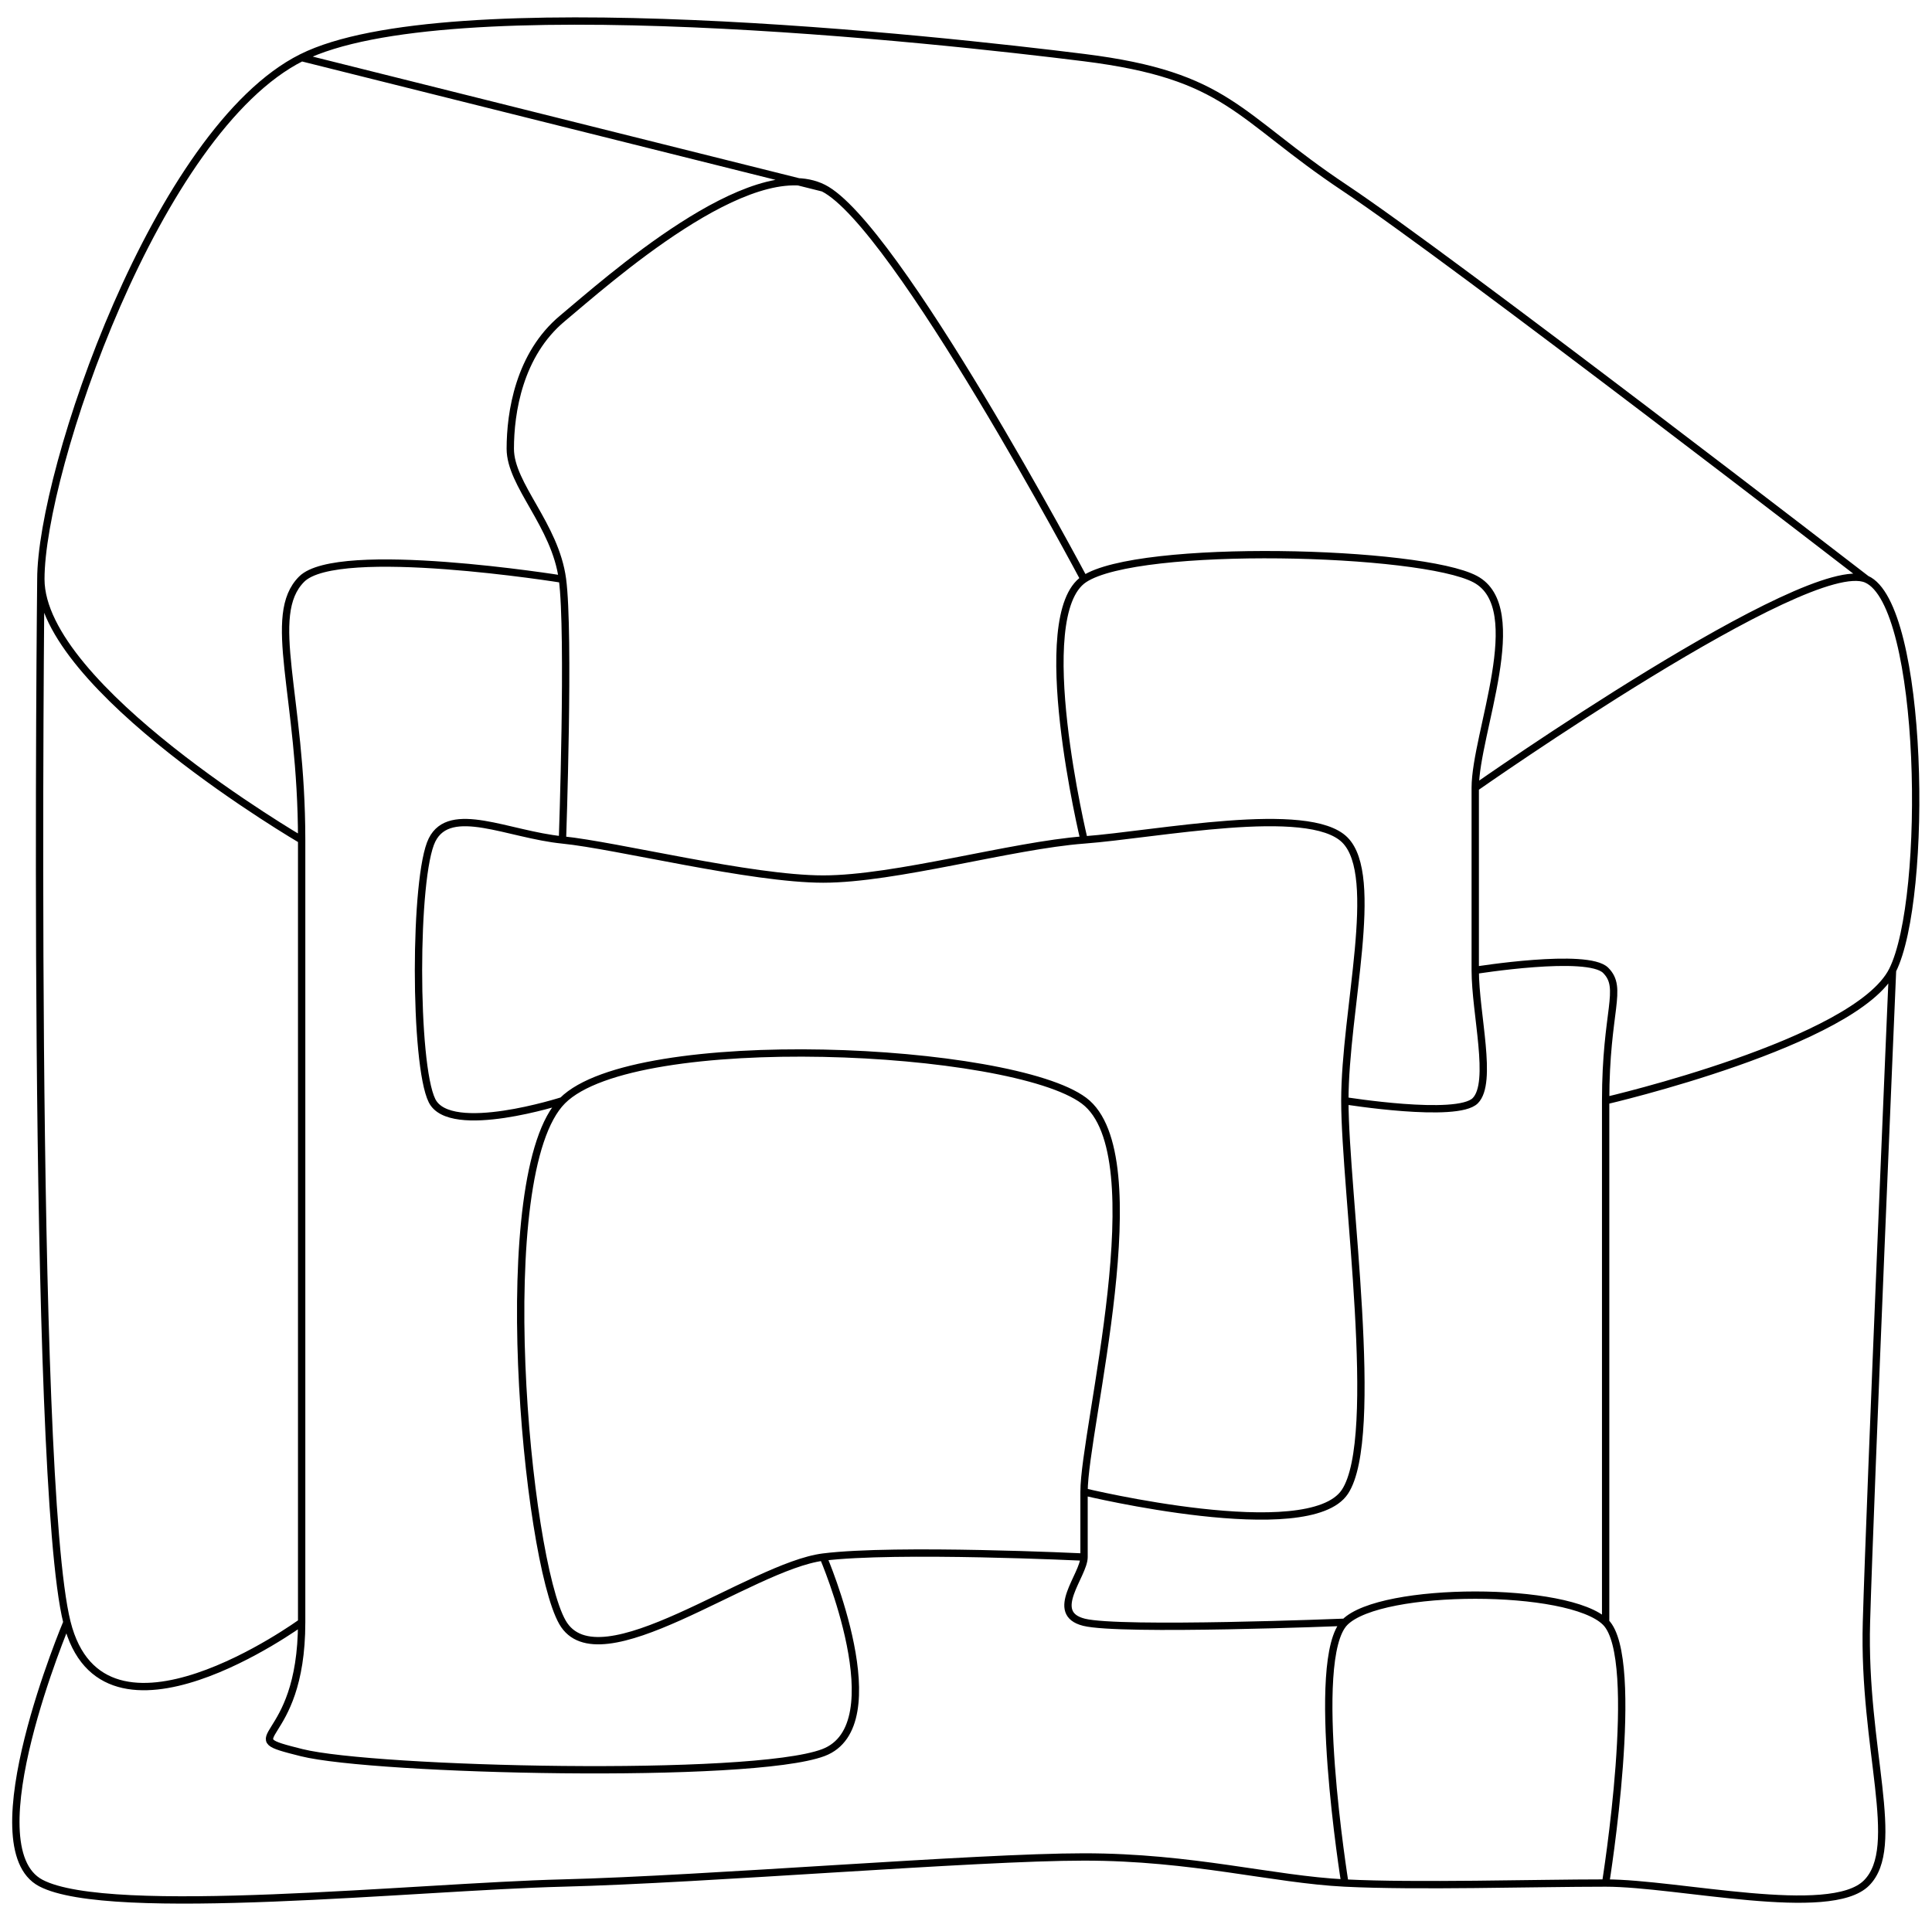
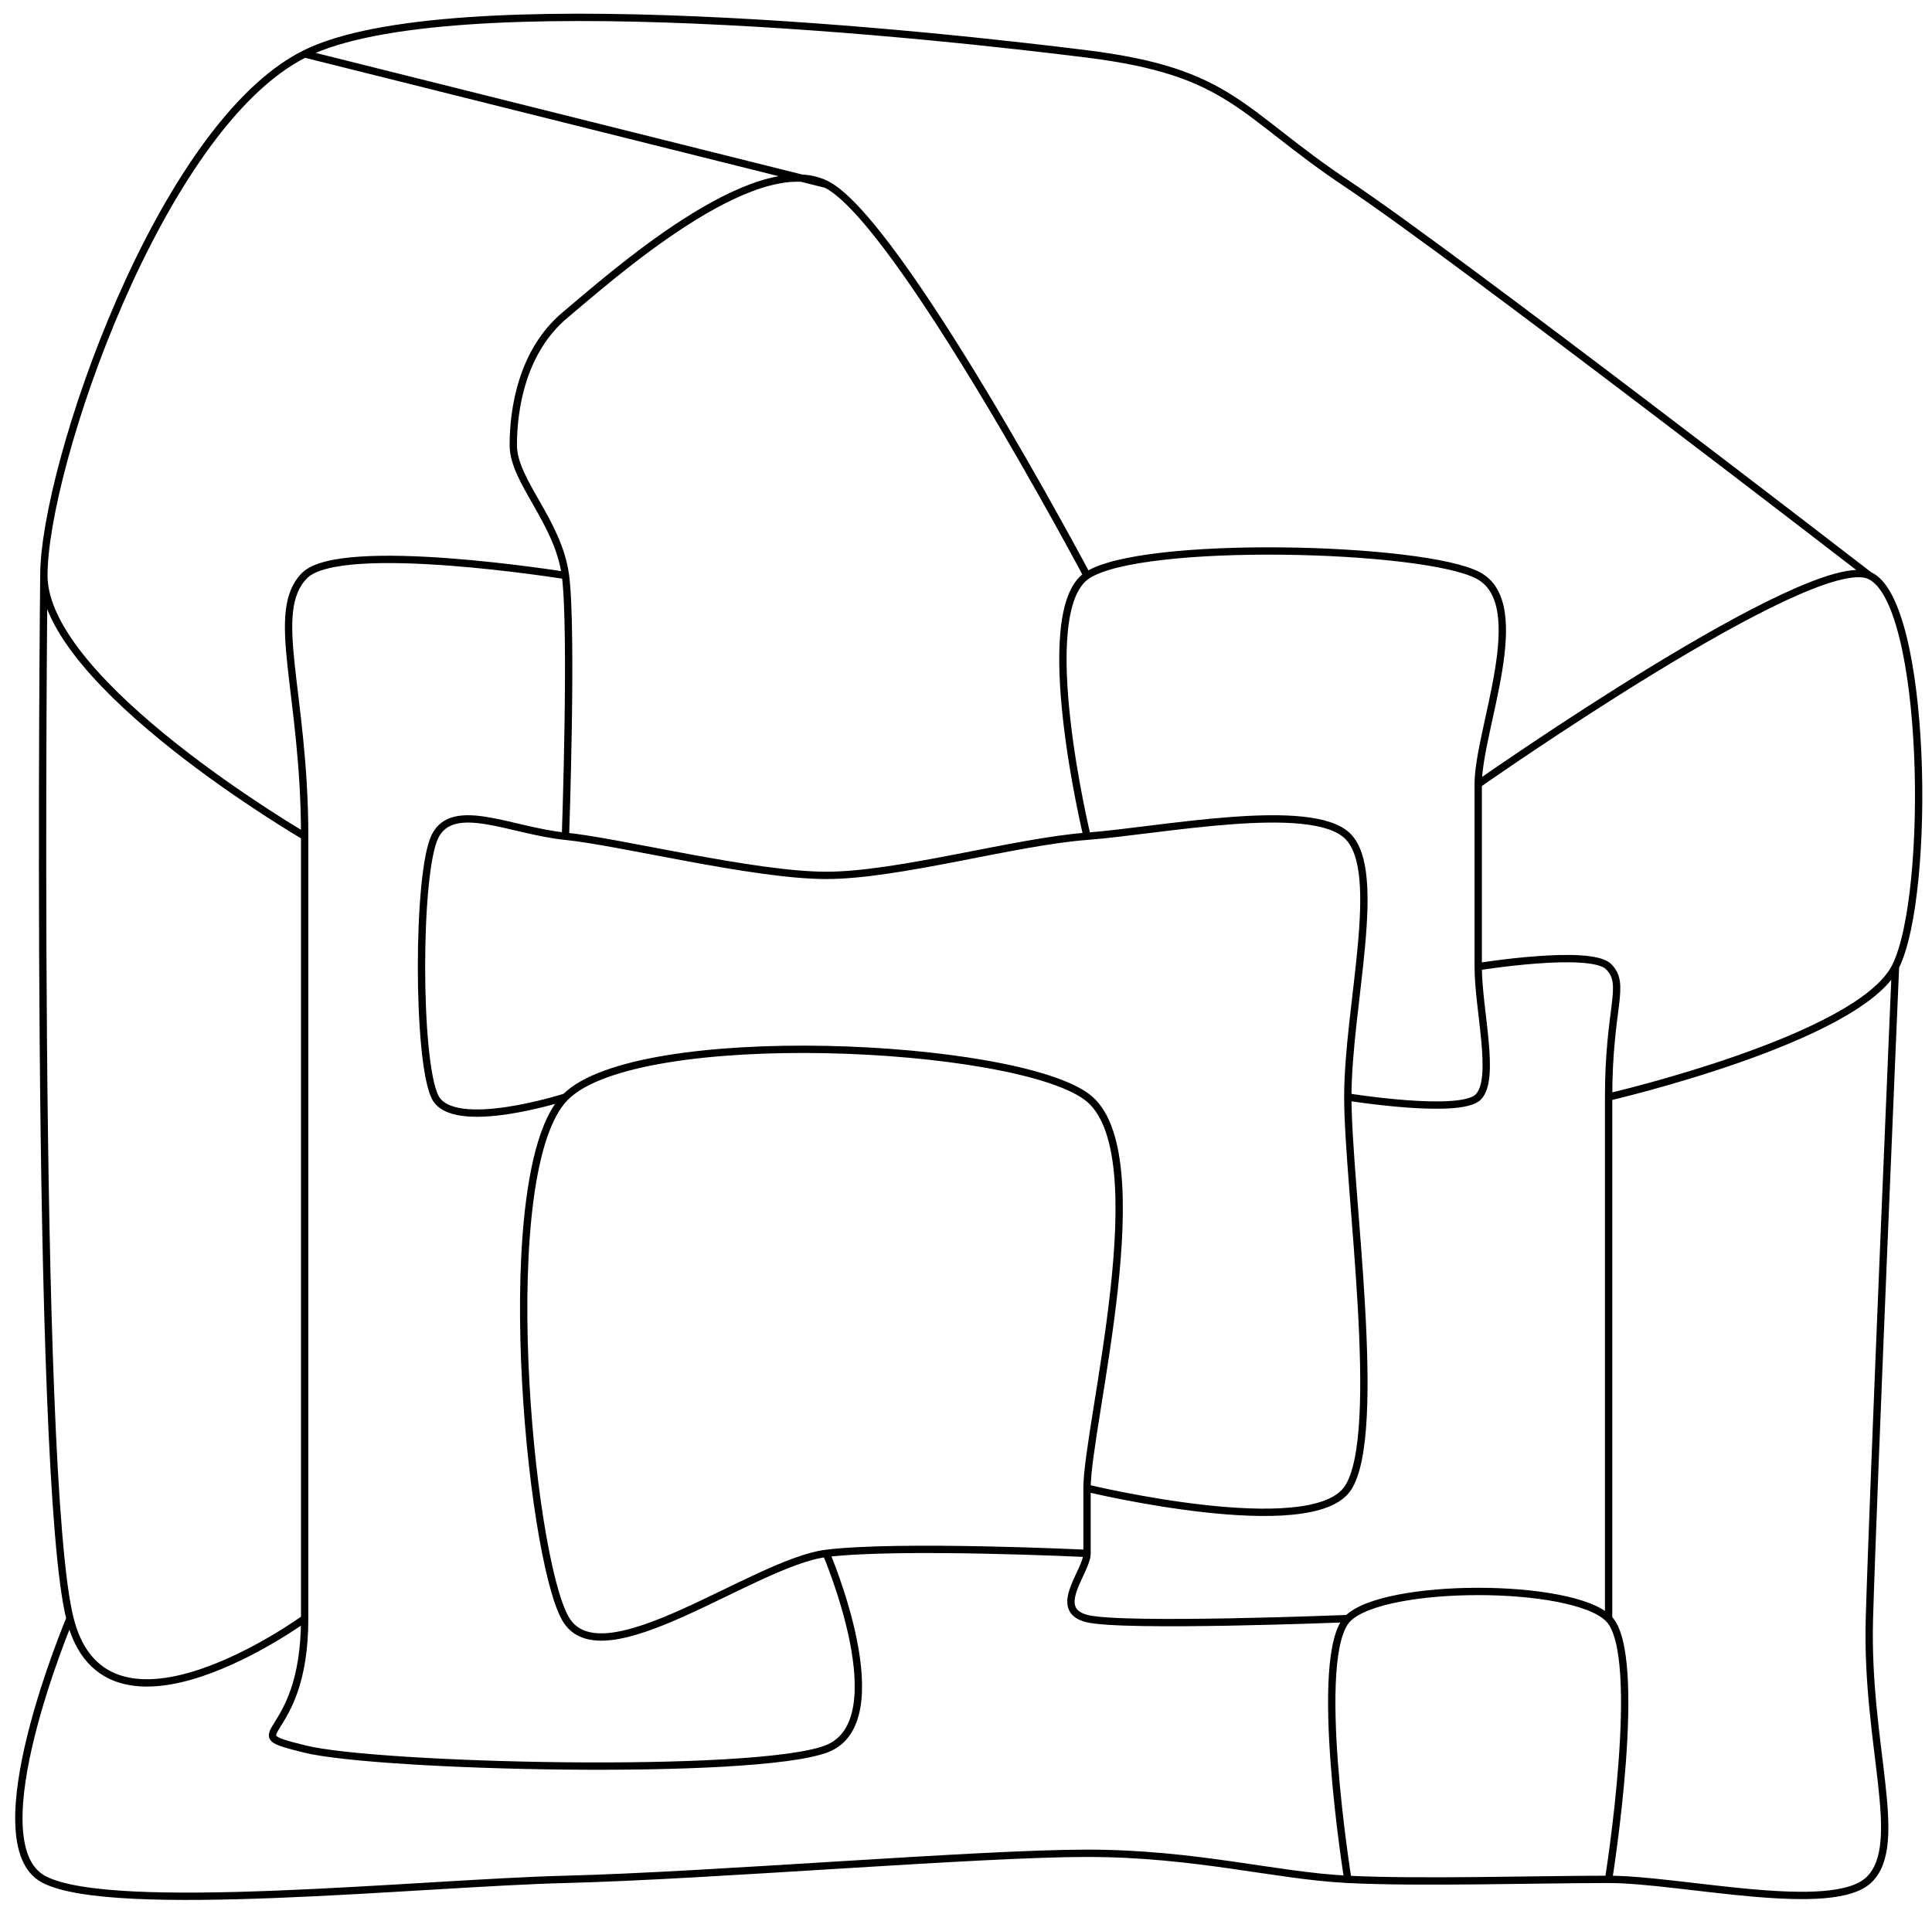
<svg xmlns="http://www.w3.org/2000/svg" version="1.1" width="210" height="208" viewBox="0 0 210 208">
-   <path transform="matrix(1.00003,0,0,-1.00006,4.440314,204.7023)" stroke-width=".797" stroke-linecap="butt" stroke-miterlimit="10" stroke-linejoin="miter" fill="none" stroke="#000000" d="M2.835 28.347C2.835 28.347-7.473 3.933 0 0 7.473-3.933 40.961-.393 56.694 0 72.426 .393 101.588 2.835 113.387 2.835 125.186 2.835 133.868 .393 141.734 0 149.6-.393 162.215 0 170.081 0 177.947 0 194.495-3.933 198.428 0 202.361 3.933 198.034 14.581 198.428 28.347 198.821 42.113 201.263 99.214 201.263 99.214M28.347 28.347C28.347 28.347 6.768 12.615 2.835 28.347-1.098 44.079 0 141.734 0 141.734M56.694 141.734C56.694 141.734 32.28 145.667 28.347 141.734 24.414 137.801 28.347 129.119 28.347 113.387 28.347 97.655 28.347 42.113 28.347 28.347 28.347 14.581 20.481 16.14 28.347 14.173 36.213 12.207 77.174 11.224 85.04 14.173 92.907 17.123 85.04 35.433 85.04 35.433M141.734 0C141.734 0 137.801 24.414 141.734 28.347 145.667 32.28 166.148 32.28 170.081 28.347 174.014 24.414 170.081 0 170.081 0M170.081 28.347C170.081 28.347 170.081 75.208 170.081 85.04 170.081 94.873 172.047 97.247 170.081 99.214 168.114 101.18 155.907 99.214 155.907 99.214M141.734 28.347C141.734 28.347 117.32 27.364 113.387 28.347 109.454 29.33 113.387 33.467 113.387 35.433 113.387 37.4 113.387 35.637 113.387 42.52 113.387 49.403 121.253 79.141 113.387 85.04 105.521 90.94 64.56 92.907 56.694 85.04 48.827 77.174 52.761 35.23 56.694 28.347 60.627 21.464 77.174 34.45 85.04 35.433 92.907 36.417 113.387 35.433 113.387 35.433M113.387 42.52C113.387 42.52 137.801 36.621 141.734 42.52 145.667 48.42 141.734 75.208 141.734 85.04 141.734 94.873 145.667 109.454 141.734 113.387 137.801 117.32 121.253 113.977 113.387 113.387 105.521 112.797 92.907 109.135 85.04 109.135 77.174 109.135 62.593 112.797 56.694 113.387 50.794 113.977 44.487 117.32 42.52 113.387 40.554 109.454 40.554 88.973 42.52 85.04 44.487 81.107 56.694 85.04 56.694 85.04M141.734 85.04C141.734 85.04 153.941 83.074 155.907 85.04 157.874 87.007 155.907 94.494 155.907 99.214 155.907 103.933 155.907 113.157 155.907 119.056 155.907 124.956 161.807 138.588 155.907 141.734 150.008 144.881 119.287 145.667 113.387 141.734 107.488 137.801 113.387 113.387 113.387 113.387M170.081 85.04C170.081 85.04 197.329 91.348 201.263 99.214 205.196 107.08 204.721 138.981 198.428 141.734 192.135 144.487 155.907 119.056 155.907 119.056M198.428 141.734C198.428 141.734 153.533 176.388 141.734 184.254 129.935 192.12 129.119 196.461 113.387 198.428 97.655 200.394 44.079 206.294 28.347 198.428 12.615 190.562 0 153.533 0 141.734 0 129.935 28.347 113.387 28.347 113.387M56.694 113.387C56.694 113.387 57.48 135.834 56.694 141.734 55.907 147.634 51.024 151.974 51.024 155.907 51.024 159.84 51.974 166.148 56.694 170.081 61.413 174.014 77.174 188.187 85.04 184.254 92.907 180.321 113.387 141.734 113.387 141.734M28.347 198.428 85.04 184.254" />
+   <path transform="matrix(1,0,0,-1.00006,4.767998,204.3025)" stroke-width=".797" stroke-linecap="butt" stroke-miterlimit="10" stroke-linejoin="miter" fill="none" stroke="#000000" d="M2.835 28.347C2.835 28.347-7.473 3.933 0 0 7.473-3.933 40.961-.393 56.694 0 72.426 .393 101.588 2.835 113.387 2.835 125.186 2.835 133.868 .393 141.734 0 149.6-.393 162.215 0 170.081 0 177.947 0 194.495-3.933 198.428 0 202.361 3.933 198.034 14.581 198.428 28.347 198.821 42.113 201.263 99.214 201.263 99.214M28.347 28.347C28.347 28.347 6.768 12.615 2.835 28.347-1.098 44.079 0 141.734 0 141.734M56.694 141.734C56.694 141.734 32.28 145.667 28.347 141.734 24.414 137.801 28.347 129.119 28.347 113.387 28.347 97.655 28.347 42.113 28.347 28.347 28.347 14.581 20.481 16.14 28.347 14.173 36.213 12.207 77.174 11.224 85.04 14.173 92.907 17.123 85.04 35.433 85.04 35.433M141.734 0C141.734 0 137.801 24.414 141.734 28.347 145.667 32.28 166.148 32.28 170.081 28.347 174.014 24.414 170.081 0 170.081 0M170.081 28.347C170.081 28.347 170.081 75.208 170.081 85.04 170.081 94.873 172.047 97.247 170.081 99.214 168.114 101.18 155.907 99.214 155.907 99.214M141.734 28.347C141.734 28.347 117.32 27.364 113.387 28.347 109.454 29.33 113.387 33.467 113.387 35.433 113.387 37.4 113.387 35.637 113.387 42.52 113.387 49.403 121.253 79.141 113.387 85.04 105.521 90.94 64.56 92.907 56.694 85.04 48.827 77.174 52.761 35.23 56.694 28.347 60.627 21.464 77.174 34.45 85.04 35.433 92.907 36.417 113.387 35.433 113.387 35.433M113.387 42.52C113.387 42.52 137.801 36.621 141.734 42.52 145.667 48.42 141.734 75.208 141.734 85.04 141.734 94.873 145.667 109.454 141.734 113.387 137.801 117.32 121.253 113.977 113.387 113.387 105.521 112.797 92.907 109.135 85.04 109.135 77.174 109.135 62.593 112.797 56.694 113.387 50.794 113.977 44.487 117.32 42.52 113.387 40.554 109.454 40.554 88.973 42.52 85.04 44.487 81.107 56.694 85.04 56.694 85.04M141.734 85.04C141.734 85.04 153.941 83.074 155.907 85.04 157.874 87.007 155.907 94.494 155.907 99.214 155.907 103.933 155.907 113.157 155.907 119.056 155.907 124.956 161.807 138.588 155.907 141.734 150.008 144.881 119.287 145.667 113.387 141.734 107.488 137.801 113.387 113.387 113.387 113.387M170.081 85.04C170.081 85.04 197.329 91.348 201.263 99.214 205.196 107.08 204.721 138.981 198.428 141.734 192.135 144.487 155.907 119.056 155.907 119.056M198.428 141.734C198.428 141.734 153.533 176.388 141.734 184.254 129.935 192.12 129.119 196.461 113.387 198.428 97.655 200.394 44.079 206.294 28.347 198.428 12.615 190.562 0 153.533 0 141.734 0 129.935 28.347 113.387 28.347 113.387M56.694 113.387C56.694 113.387 57.48 135.834 56.694 141.734 55.907 147.634 51.024 151.974 51.024 155.907 51.024 159.84 51.974 166.148 56.694 170.081 61.413 174.014 77.174 188.187 85.04 184.254 92.907 180.321 113.387 141.734 113.387 141.734M28.347 198.428 85.04 184.254" />
</svg>
